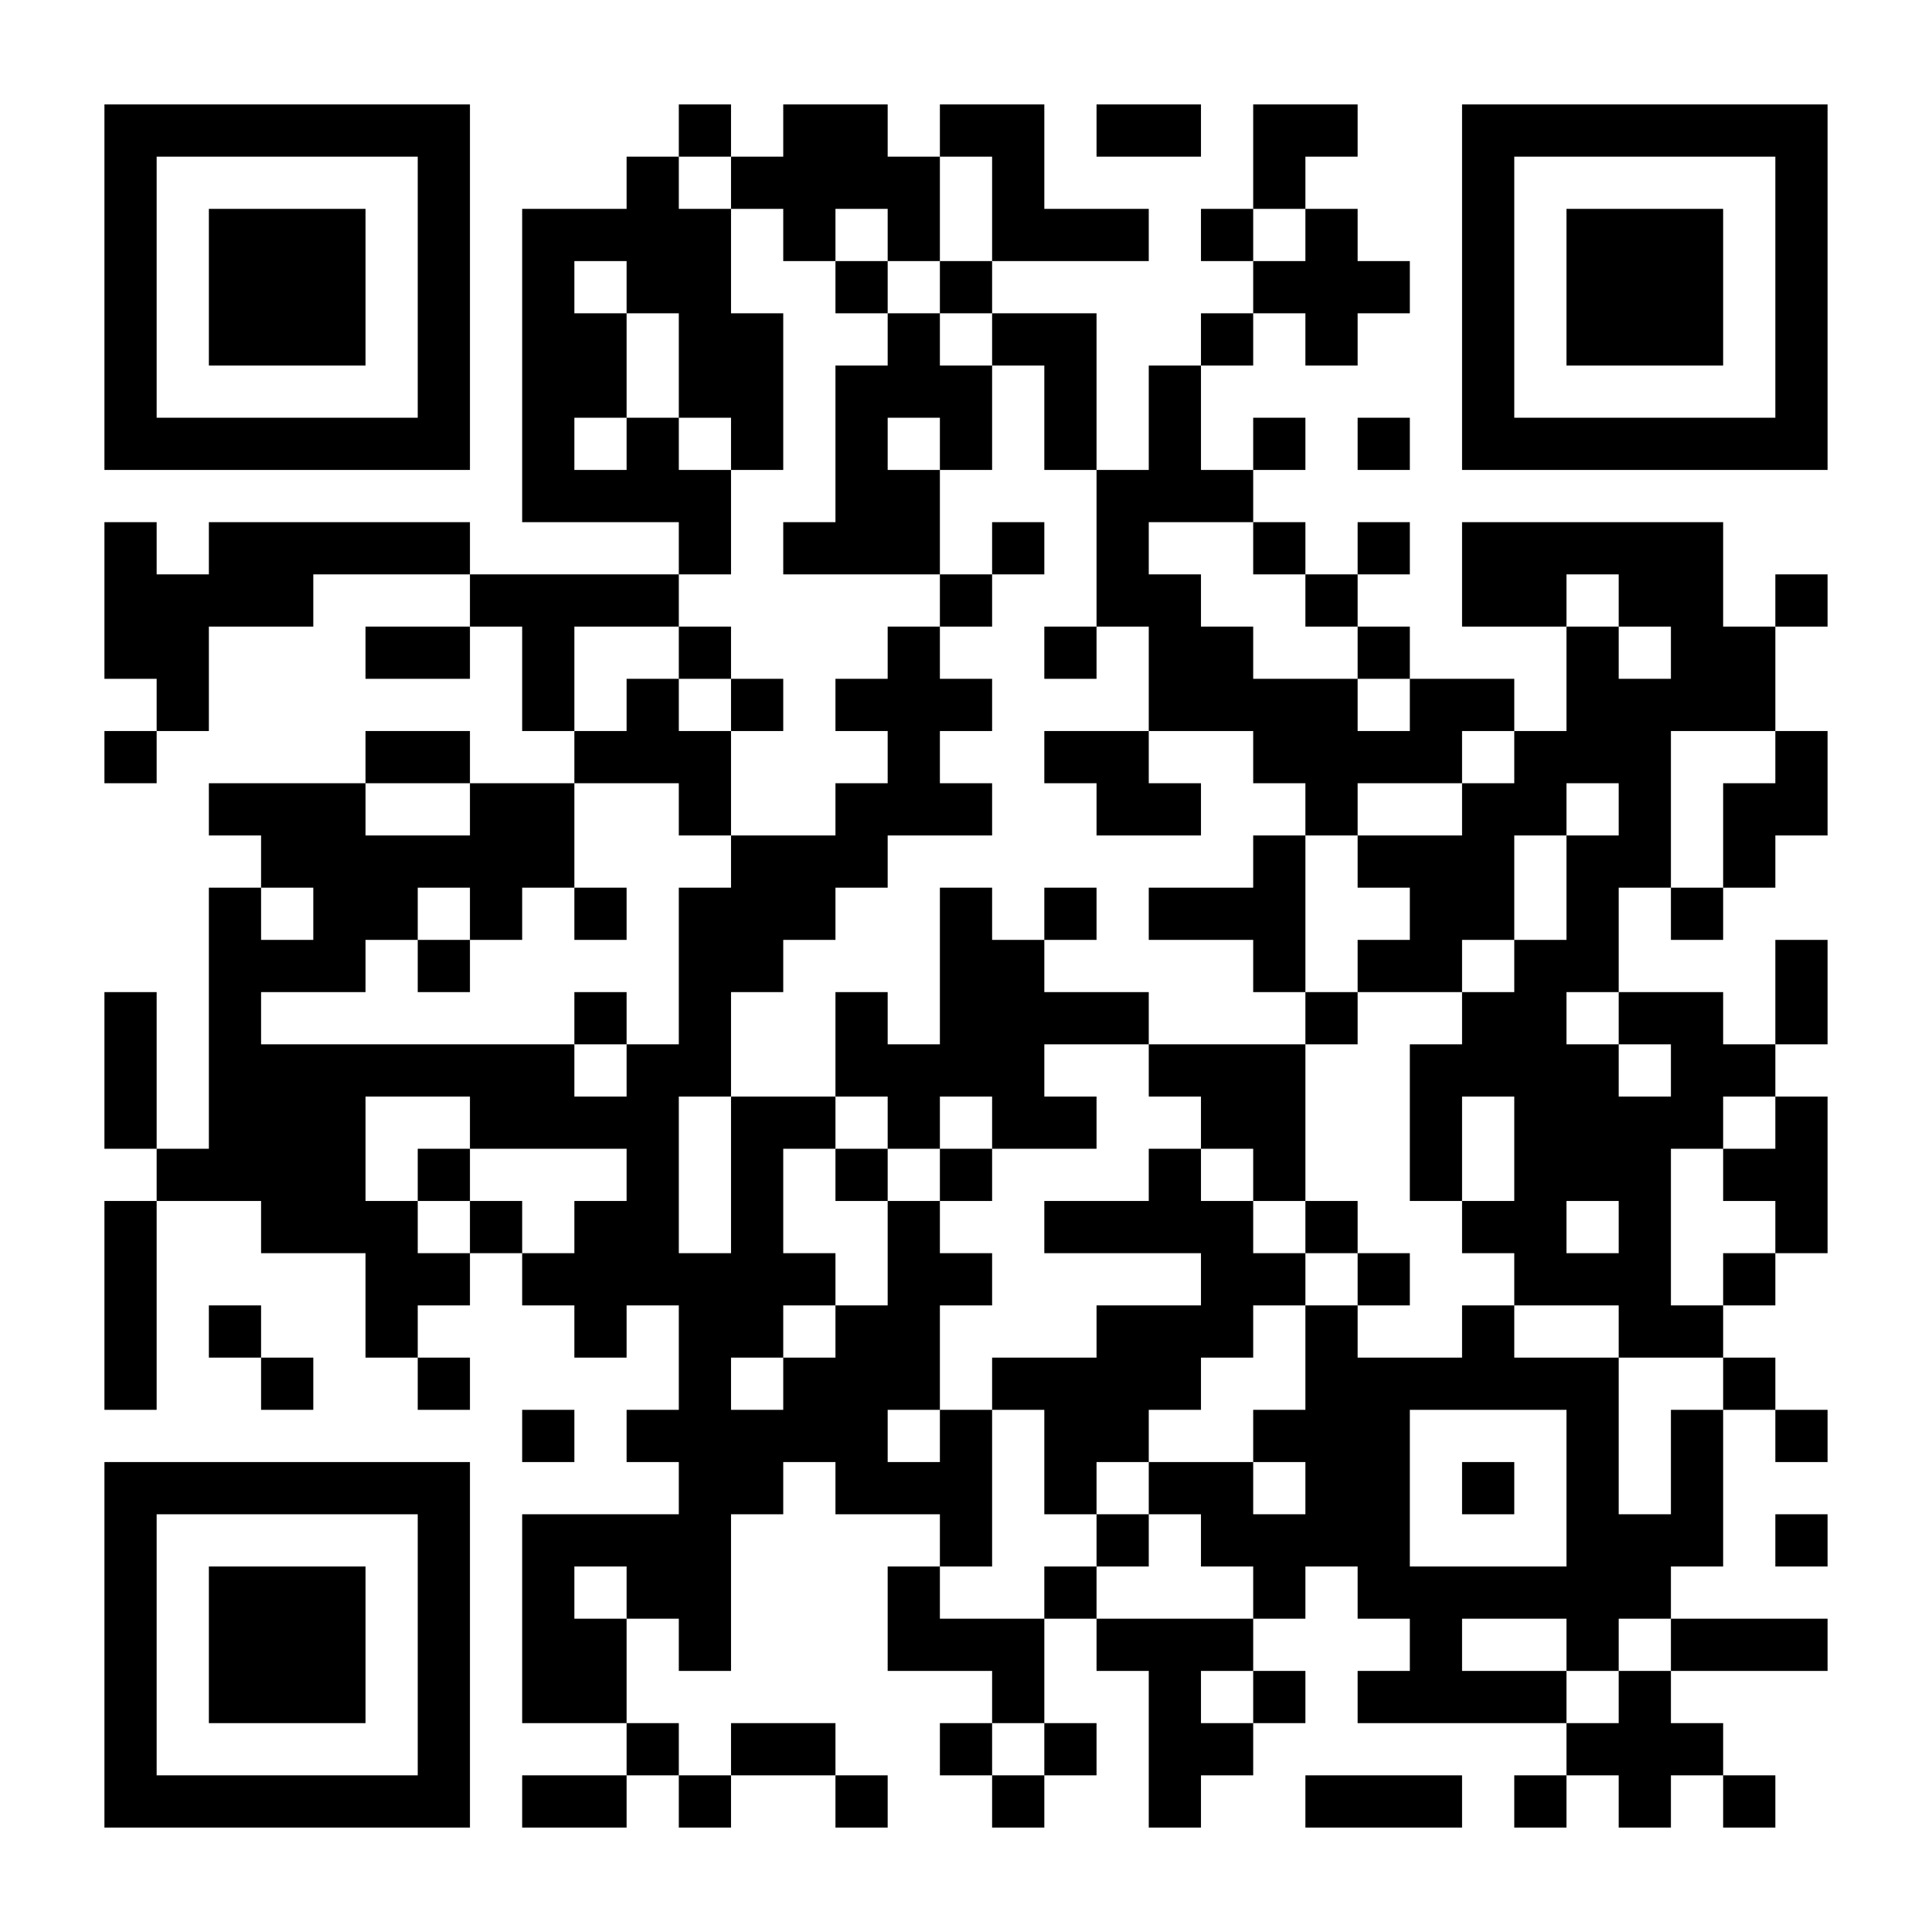
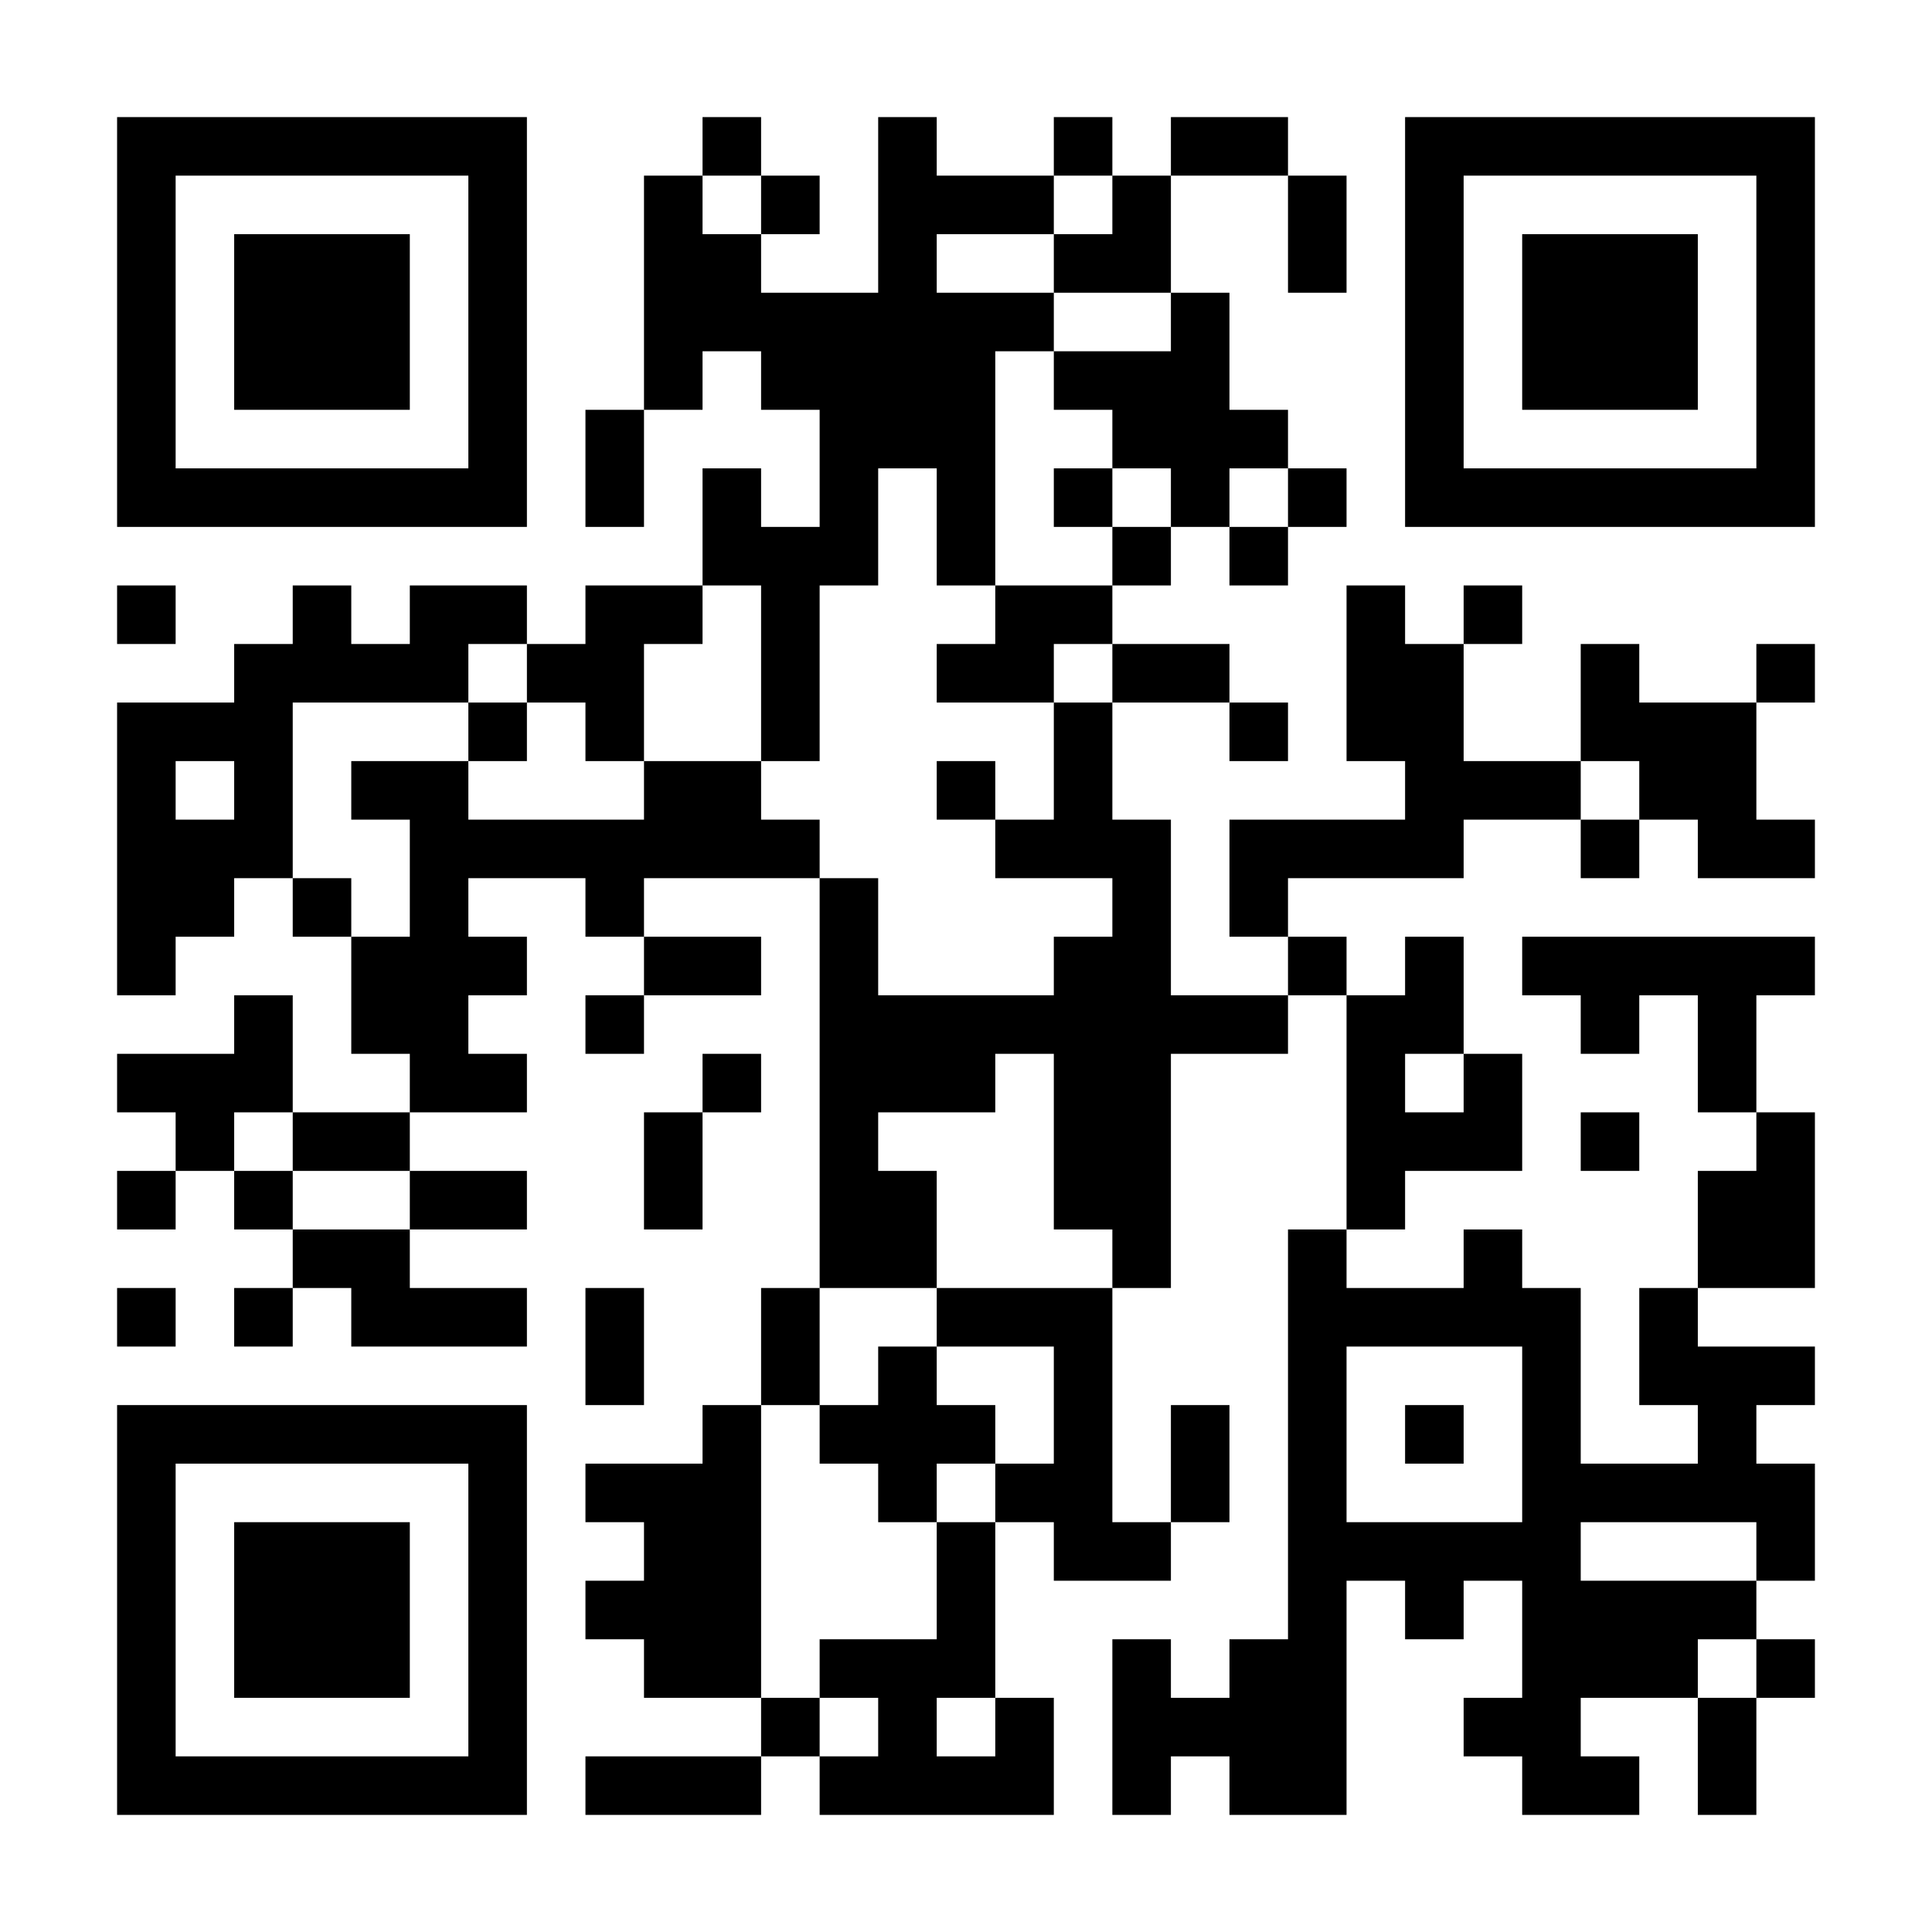
- <svg xmlns="http://www.w3.org/2000/svg" width="37mm" height="37mm" version="1.1" viewBox="0 0 37 37">
-   <path d="M2,2H3V3H2zM3,2H4V3H3zM4,2H5V3H4zM5,2H6V3H5zM6,2H7V3H6zM7,2H8V3H7zM8,2H9V3H8zM13,2H14V3H13zM15,2H16V3H15zM16,2H17V3H16zM18,2H19V3H18zM19,2H20V3H19zM21,2H22V3H21zM22,2H23V3H22zM24,2H25V3H24zM25,2H26V3H25zM28,2H29V3H28zM29,2H30V3H29zM30,2H31V3H30zM31,2H32V3H31zM32,2H33V3H32zM33,2H34V3H33zM34,2H35V3H34zM2,3H3V4H2zM8,3H9V4H8zM12,3H13V4H12zM14,3H15V4H14zM15,3H16V4H15zM16,3H17V4H16zM17,3H18V4H17zM19,3H20V4H19zM24,3H25V4H24zM28,3H29V4H28zM34,3H35V4H34zM2,4H3V5H2zM4,4H5V5H4zM5,4H6V5H5zM6,4H7V5H6zM8,4H9V5H8zM10,4H11V5H10zM11,4H12V5H11zM12,4H13V5H12zM13,4H14V5H13zM15,4H16V5H15zM17,4H18V5H17zM19,4H20V5H19zM20,4H21V5H20zM21,4H22V5H21zM23,4H24V5H23zM25,4H26V5H25zM28,4H29V5H28zM30,4H31V5H30zM31,4H32V5H31zM32,4H33V5H32zM34,4H35V5H34zM2,5H3V6H2zM4,5H5V6H4zM5,5H6V6H5zM6,5H7V6H6zM8,5H9V6H8zM10,5H11V6H10zM12,5H13V6H12zM13,5H14V6H13zM16,5H17V6H16zM18,5H19V6H18zM24,5H25V6H24zM25,5H26V6H25zM26,5H27V6H26zM28,5H29V6H28zM30,5H31V6H30zM31,5H32V6H31zM32,5H33V6H32zM34,5H35V6H34zM2,6H3V7H2zM4,6H5V7H4zM5,6H6V7H5zM6,6H7V7H6zM8,6H9V7H8zM10,6H11V7H10zM11,6H12V7H11zM13,6H14V7H13zM14,6H15V7H14zM17,6H18V7H17zM19,6H20V7H19zM20,6H21V7H20zM23,6H24V7H23zM25,6H26V7H25zM28,6H29V7H28zM30,6H31V7H30zM31,6H32V7H31zM32,6H33V7H32zM34,6H35V7H34zM2,7H3V8H2zM8,7H9V8H8zM10,7H11V8H10zM11,7H12V8H11zM13,7H14V8H13zM14,7H15V8H14zM16,7H17V8H16zM17,7H18V8H17zM18,7H19V8H18zM20,7H21V8H20zM22,7H23V8H22zM28,7H29V8H28zM34,7H35V8H34zM2,8H3V9H2zM3,8H4V9H3zM4,8H5V9H4zM5,8H6V9H5zM6,8H7V9H6zM7,8H8V9H7zM8,8H9V9H8zM10,8H11V9H10zM12,8H13V9H12zM14,8H15V9H14zM16,8H17V9H16zM18,8H19V9H18zM20,8H21V9H20zM22,8H23V9H22zM24,8H25V9H24zM26,8H27V9H26zM28,8H29V9H28zM29,8H30V9H29zM30,8H31V9H30zM31,8H32V9H31zM32,8H33V9H32zM33,8H34V9H33zM34,8H35V9H34zM10,9H11V10H10zM11,9H12V10H11zM12,9H13V10H12zM13,9H14V10H13zM16,9H17V10H16zM17,9H18V10H17zM21,9H22V10H21zM22,9H23V10H22zM23,9H24V10H23zM2,10H3V11H2zM4,10H5V11H4zM5,10H6V11H5zM6,10H7V11H6zM7,10H8V11H7zM8,10H9V11H8zM13,10H14V11H13zM15,10H16V11H15zM16,10H17V11H16zM17,10H18V11H17zM19,10H20V11H19zM21,10H22V11H21zM24,10H25V11H24zM26,10H27V11H26zM28,10H29V11H28zM29,10H30V11H29zM30,10H31V11H30zM31,10H32V11H31zM32,10H33V11H32zM2,11H3V12H2zM3,11H4V12H3zM4,11H5V12H4zM5,11H6V12H5zM9,11H10V12H9zM10,11H11V12H10zM11,11H12V12H11zM12,11H13V12H12zM18,11H19V12H18zM21,11H22V12H21zM22,11H23V12H22zM25,11H26V12H25zM28,11H29V12H28zM29,11H30V12H29zM31,11H32V12H31zM32,11H33V12H32zM34,11H35V12H34zM2,12H3V13H2zM3,12H4V13H3zM7,12H8V13H7zM8,12H9V13H8zM10,12H11V13H10zM13,12H14V13H13zM17,12H18V13H17zM20,12H21V13H20zM22,12H23V13H22zM23,12H24V13H23zM26,12H27V13H26zM30,12H31V13H30zM32,12H33V13H32zM33,12H34V13H33zM3,13H4V14H3zM10,13H11V14H10zM12,13H13V14H12zM14,13H15V14H14zM16,13H17V14H16zM17,13H18V14H17zM18,13H19V14H18zM22,13H23V14H22zM23,13H24V14H23zM24,13H25V14H24zM25,13H26V14H25zM27,13H28V14H27zM28,13H29V14H28zM30,13H31V14H30zM31,13H32V14H31zM32,13H33V14H32zM33,13H34V14H33zM2,14H3V15H2zM7,14H8V15H7zM8,14H9V15H8zM11,14H12V15H11zM12,14H13V15H12zM13,14H14V15H13zM17,14H18V15H17zM20,14H21V15H20zM21,14H22V15H21zM24,14H25V15H24zM25,14H26V15H25zM26,14H27V15H26zM27,14H28V15H27zM29,14H30V15H29zM30,14H31V15H30zM31,14H32V15H31zM34,14H35V15H34zM4,15H5V16H4zM5,15H6V16H5zM6,15H7V16H6zM9,15H10V16H9zM10,15H11V16H10zM13,15H14V16H13zM16,15H17V16H16zM17,15H18V16H17zM18,15H19V16H18zM21,15H22V16H21zM22,15H23V16H22zM25,15H26V16H25zM28,15H29V16H28zM29,15H30V16H29zM31,15H32V16H31zM33,15H34V16H33zM34,15H35V16H34zM5,16H6V17H5zM6,16H7V17H6zM7,16H8V17H7zM8,16H9V17H8zM9,16H10V17H9zM10,16H11V17H10zM14,16H15V17H14zM15,16H16V17H15zM16,16H17V17H16zM24,16H25V17H24zM26,16H27V17H26zM27,16H28V17H27zM28,16H29V17H28zM30,16H31V17H30zM31,16H32V17H31zM33,16H34V17H33zM4,17H5V18H4zM6,17H7V18H6zM7,17H8V18H7zM9,17H10V18H9zM11,17H12V18H11zM13,17H14V18H13zM14,17H15V18H14zM15,17H16V18H15zM18,17H19V18H18zM20,17H21V18H20zM22,17H23V18H22zM23,17H24V18H23zM24,17H25V18H24zM27,17H28V18H27zM28,17H29V18H28zM30,17H31V18H30zM32,17H33V18H32zM4,18H5V19H4zM5,18H6V19H5zM6,18H7V19H6zM8,18H9V19H8zM13,18H14V19H13zM14,18H15V19H14zM18,18H19V19H18zM19,18H20V19H19zM24,18H25V19H24zM26,18H27V19H26zM27,18H28V19H27zM29,18H30V19H29zM30,18H31V19H30zM34,18H35V19H34zM2,19H3V20H2zM4,19H5V20H4zM11,19H12V20H11zM13,19H14V20H13zM16,19H17V20H16zM18,19H19V20H18zM19,19H20V20H19zM20,19H21V20H20zM21,19H22V20H21zM25,19H26V20H25zM28,19H29V20H28zM29,19H30V20H29zM31,19H32V20H31zM32,19H33V20H32zM34,19H35V20H34zM2,20H3V21H2zM4,20H5V21H4zM5,20H6V21H5zM6,20H7V21H6zM7,20H8V21H7zM8,20H9V21H8zM9,20H10V21H9zM10,20H11V21H10zM12,20H13V21H12zM13,20H14V21H13zM16,20H17V21H16zM17,20H18V21H17zM18,20H19V21H18zM19,20H20V21H19zM22,20H23V21H22zM23,20H24V21H23zM24,20H25V21H24zM27,20H28V21H27zM28,20H29V21H28zM29,20H30V21H29zM30,20H31V21H30zM32,20H33V21H32zM33,20H34V21H33zM2,21H3V22H2zM4,21H5V22H4zM5,21H6V22H5zM6,21H7V22H6zM9,21H10V22H9zM10,21H11V22H10zM11,21H12V22H11zM12,21H13V22H12zM14,21H15V22H14zM15,21H16V22H15zM17,21H18V22H17zM19,21H20V22H19zM20,21H21V22H20zM23,21H24V22H23zM24,21H25V22H24zM27,21H28V22H27zM29,21H30V22H29zM30,21H31V22H30zM31,21H32V22H31zM32,21H33V22H32zM34,21H35V22H34zM3,22H4V23H3zM4,22H5V23H4zM5,22H6V23H5zM6,22H7V23H6zM8,22H9V23H8zM12,22H13V23H12zM14,22H15V23H14zM16,22H17V23H16zM18,22H19V23H18zM22,22H23V23H22zM24,22H25V23H24zM27,22H28V23H27zM29,22H30V23H29zM30,22H31V23H30zM31,22H32V23H31zM33,22H34V23H33zM34,22H35V23H34zM2,23H3V24H2zM5,23H6V24H5zM6,23H7V24H6zM7,23H8V24H7zM9,23H10V24H9zM11,23H12V24H11zM12,23H13V24H12zM14,23H15V24H14zM17,23H18V24H17zM20,23H21V24H20zM21,23H22V24H21zM22,23H23V24H22zM23,23H24V24H23zM25,23H26V24H25zM28,23H29V24H28zM29,23H30V24H29zM31,23H32V24H31zM34,23H35V24H34zM2,24H3V25H2zM7,24H8V25H7zM8,24H9V25H8zM10,24H11V25H10zM11,24H12V25H11zM12,24H13V25H12zM13,24H14V25H13zM14,24H15V25H14zM15,24H16V25H15zM17,24H18V25H17zM18,24H19V25H18zM23,24H24V25H23zM24,24H25V25H24zM26,24H27V25H26zM29,24H30V25H29zM30,24H31V25H30zM31,24H32V25H31zM33,24H34V25H33zM2,25H3V26H2zM4,25H5V26H4zM7,25H8V26H7zM11,25H12V26H11zM13,25H14V26H13zM14,25H15V26H14zM16,25H17V26H16zM17,25H18V26H17zM21,25H22V26H21zM22,25H23V26H22zM23,25H24V26H23zM25,25H26V26H25zM28,25H29V26H28zM31,25H32V26H31zM32,25H33V26H32zM2,26H3V27H2zM5,26H6V27H5zM8,26H9V27H8zM13,26H14V27H13zM15,26H16V27H15zM16,26H17V27H16zM17,26H18V27H17zM19,26H20V27H19zM20,26H21V27H20zM21,26H22V27H21zM22,26H23V27H22zM25,26H26V27H25zM26,26H27V27H26zM27,26H28V27H27zM28,26H29V27H28zM29,26H30V27H29zM30,26H31V27H30zM33,26H34V27H33zM10,27H11V28H10zM12,27H13V28H12zM13,27H14V28H13zM14,27H15V28H14zM15,27H16V28H15zM16,27H17V28H16zM18,27H19V28H18zM20,27H21V28H20zM21,27H22V28H21zM24,27H25V28H24zM25,27H26V28H25zM26,27H27V28H26zM30,27H31V28H30zM32,27H33V28H32zM34,27H35V28H34zM2,28H3V29H2zM3,28H4V29H3zM4,28H5V29H4zM5,28H6V29H5zM6,28H7V29H6zM7,28H8V29H7zM8,28H9V29H8zM13,28H14V29H13zM14,28H15V29H14zM16,28H17V29H16zM17,28H18V29H17zM18,28H19V29H18zM20,28H21V29H20zM22,28H23V29H22zM23,28H24V29H23zM25,28H26V29H25zM26,28H27V29H26zM28,28H29V29H28zM30,28H31V29H30zM32,28H33V29H32zM2,29H3V30H2zM8,29H9V30H8zM10,29H11V30H10zM11,29H12V30H11zM12,29H13V30H12zM13,29H14V30H13zM18,29H19V30H18zM21,29H22V30H21zM23,29H24V30H23zM24,29H25V30H24zM25,29H26V30H25zM26,29H27V30H26zM30,29H31V30H30zM31,29H32V30H31zM32,29H33V30H32zM34,29H35V30H34zM2,30H3V31H2zM4,30H5V31H4zM5,30H6V31H5zM6,30H7V31H6zM8,30H9V31H8zM10,30H11V31H10zM12,30H13V31H12zM13,30H14V31H13zM17,30H18V31H17zM20,30H21V31H20zM24,30H25V31H24zM26,30H27V31H26zM27,30H28V31H27zM28,30H29V31H28zM29,30H30V31H29zM30,30H31V31H30zM31,30H32V31H31zM2,31H3V32H2zM4,31H5V32H4zM5,31H6V32H5zM6,31H7V32H6zM8,31H9V32H8zM10,31H11V32H10zM11,31H12V32H11zM13,31H14V32H13zM17,31H18V32H17zM18,31H19V32H18zM19,31H20V32H19zM21,31H22V32H21zM22,31H23V32H22zM23,31H24V32H23zM27,31H28V32H27zM30,31H31V32H30zM32,31H33V32H32zM33,31H34V32H33zM34,31H35V32H34zM2,32H3V33H2zM4,32H5V33H4zM5,32H6V33H5zM6,32H7V33H6zM8,32H9V33H8zM10,32H11V33H10zM11,32H12V33H11zM19,32H20V33H19zM22,32H23V33H22zM24,32H25V33H24zM26,32H27V33H26zM27,32H28V33H27zM28,32H29V33H28zM29,32H30V33H29zM31,32H32V33H31zM2,33H3V34H2zM8,33H9V34H8zM12,33H13V34H12zM14,33H15V34H14zM15,33H16V34H15zM18,33H19V34H18zM20,33H21V34H20zM22,33H23V34H22zM23,33H24V34H23zM30,33H31V34H30zM31,33H32V34H31zM32,33H33V34H32zM2,34H3V35H2zM3,34H4V35H3zM4,34H5V35H4zM5,34H6V35H5zM6,34H7V35H6zM7,34H8V35H7zM8,34H9V35H8zM10,34H11V35H10zM11,34H12V35H11zM13,34H14V35H13zM16,34H17V35H16zM19,34H20V35H19zM22,34H23V35H22zM25,34H26V35H25zM26,34H27V35H26zM27,34H28V35H27zM29,34H30V35H29zM31,34H32V35H31zM33,34H34V35H33z" id="qr-path" fill="#000000" fill-opacity="1" fill-rule="nonzero" stroke="none" />
+ <svg xmlns="http://www.w3.org/2000/svg" width="33mm" height="33mm" version="1.1" viewBox="0 0 33 33">
+   <path d="M2,2H3V3H2zM3,2H4V3H3zM4,2H5V3H4zM5,2H6V3H5zM6,2H7V3H6zM7,2H8V3H7zM8,2H9V3H8zM12,2H13V3H12zM15,2H16V3H15zM18,2H19V3H18zM20,2H21V3H20zM21,2H22V3H21zM24,2H25V3H24zM25,2H26V3H25zM26,2H27V3H26zM27,2H28V3H27zM28,2H29V3H28zM29,2H30V3H29zM30,2H31V3H30zM2,3H3V4H2zM8,3H9V4H8zM11,3H12V4H11zM13,3H14V4H13zM15,3H16V4H15zM16,3H17V4H16zM17,3H18V4H17zM19,3H20V4H19zM22,3H23V4H22zM24,3H25V4H24zM30,3H31V4H30zM2,4H3V5H2zM4,4H5V5H4zM5,4H6V5H5zM6,4H7V5H6zM8,4H9V5H8zM11,4H12V5H11zM12,4H13V5H12zM15,4H16V5H15zM18,4H19V5H18zM19,4H20V5H19zM22,4H23V5H22zM24,4H25V5H24zM26,4H27V5H26zM27,4H28V5H27zM28,4H29V5H28zM30,4H31V5H30zM2,5H3V6H2zM4,5H5V6H4zM5,5H6V6H5zM6,5H7V6H6zM8,5H9V6H8zM11,5H12V6H11zM12,5H13V6H12zM13,5H14V6H13zM14,5H15V6H14zM15,5H16V6H15zM16,5H17V6H16zM17,5H18V6H17zM20,5H21V6H20zM24,5H25V6H24zM26,5H27V6H26zM27,5H28V6H27zM28,5H29V6H28zM30,5H31V6H30zM2,6H3V7H2zM4,6H5V7H4zM5,6H6V7H5zM6,6H7V7H6zM8,6H9V7H8zM11,6H12V7H11zM13,6H14V7H13zM14,6H15V7H14zM15,6H16V7H15zM16,6H17V7H16zM18,6H19V7H18zM19,6H20V7H19zM20,6H21V7H20zM24,6H25V7H24zM26,6H27V7H26zM27,6H28V7H27zM28,6H29V7H28zM30,6H31V7H30zM2,7H3V8H2zM8,7H9V8H8zM10,7H11V8H10zM14,7H15V8H14zM15,7H16V8H15zM16,7H17V8H16zM19,7H20V8H19zM20,7H21V8H20zM21,7H22V8H21zM24,7H25V8H24zM30,7H31V8H30zM2,8H3V9H2zM3,8H4V9H3zM4,8H5V9H4zM5,8H6V9H5zM6,8H7V9H6zM7,8H8V9H7zM8,8H9V9H8zM10,8H11V9H10zM12,8H13V9H12zM14,8H15V9H14zM16,8H17V9H16zM18,8H19V9H18zM20,8H21V9H20zM22,8H23V9H22zM24,8H25V9H24zM25,8H26V9H25zM26,8H27V9H26zM27,8H28V9H27zM28,8H29V9H28zM29,8H30V9H29zM30,8H31V9H30zM12,9H13V10H12zM13,9H14V10H13zM14,9H15V10H14zM16,9H17V10H16zM19,9H20V10H19zM21,9H22V10H21zM2,10H3V11H2zM5,10H6V11H5zM7,10H8V11H7zM8,10H9V11H8zM10,10H11V11H10zM11,10H12V11H11zM13,10H14V11H13zM17,10H18V11H17zM18,10H19V11H18zM23,10H24V11H23zM25,10H26V11H25zM4,11H5V12H4zM5,11H6V12H5zM6,11H7V12H6zM7,11H8V12H7zM9,11H10V12H9zM10,11H11V12H10zM13,11H14V12H13zM16,11H17V12H16zM17,11H18V12H17zM19,11H20V12H19zM20,11H21V12H20zM23,11H24V12H23zM24,11H25V12H24zM27,11H28V12H27zM30,11H31V12H30zM2,12H3V13H2zM3,12H4V13H3zM4,12H5V13H4zM8,12H9V13H8zM10,12H11V13H10zM13,12H14V13H13zM18,12H19V13H18zM21,12H22V13H21zM23,12H24V13H23zM24,12H25V13H24zM27,12H28V13H27zM28,12H29V13H28zM29,12H30V13H29zM2,13H3V14H2zM4,13H5V14H4zM6,13H7V14H6zM7,13H8V14H7zM11,13H12V14H11zM12,13H13V14H12zM16,13H17V14H16zM18,13H19V14H18zM24,13H25V14H24zM25,13H26V14H25zM26,13H27V14H26zM28,13H29V14H28zM29,13H30V14H29zM2,14H3V15H2zM3,14H4V15H3zM4,14H5V15H4zM7,14H8V15H7zM8,14H9V15H8zM9,14H10V15H9zM10,14H11V15H10zM11,14H12V15H11zM12,14H13V15H12zM13,14H14V15H13zM17,14H18V15H17zM18,14H19V15H18zM19,14H20V15H19zM21,14H22V15H21zM22,14H23V15H22zM23,14H24V15H23zM24,14H25V15H24zM27,14H28V15H27zM29,14H30V15H29zM30,14H31V15H30zM2,15H3V16H2zM3,15H4V16H3zM5,15H6V16H5zM7,15H8V16H7zM10,15H11V16H10zM14,15H15V16H14zM19,15H20V16H19zM21,15H22V16H21zM2,16H3V17H2zM6,16H7V17H6zM7,16H8V17H7zM8,16H9V17H8zM11,16H12V17H11zM12,16H13V17H12zM14,16H15V17H14zM18,16H19V17H18zM19,16H20V17H19zM22,16H23V17H22zM24,16H25V17H24zM26,16H27V17H26zM27,16H28V17H27zM28,16H29V17H28zM29,16H30V17H29zM30,16H31V17H30zM4,17H5V18H4zM6,17H7V18H6zM7,17H8V18H7zM10,17H11V18H10zM14,17H15V18H14zM15,17H16V18H15zM16,17H17V18H16zM17,17H18V18H17zM18,17H19V18H18zM19,17H20V18H19zM20,17H21V18H20zM21,17H22V18H21zM23,17H24V18H23zM24,17H25V18H24zM27,17H28V18H27zM29,17H30V18H29zM2,18H3V19H2zM3,18H4V19H3zM4,18H5V19H4zM7,18H8V19H7zM8,18H9V19H8zM12,18H13V19H12zM14,18H15V19H14zM15,18H16V19H15zM16,18H17V19H16zM18,18H19V19H18zM19,18H20V19H19zM23,18H24V19H23zM25,18H26V19H25zM29,18H30V19H29zM3,19H4V20H3zM5,19H6V20H5zM6,19H7V20H6zM11,19H12V20H11zM14,19H15V20H14zM18,19H19V20H18zM19,19H20V20H19zM23,19H24V20H23zM24,19H25V20H24zM25,19H26V20H25zM27,19H28V20H27zM30,19H31V20H30zM2,20H3V21H2zM4,20H5V21H4zM7,20H8V21H7zM8,20H9V21H8zM11,20H12V21H11zM14,20H15V21H14zM15,20H16V21H15zM18,20H19V21H18zM19,20H20V21H19zM23,20H24V21H23zM29,20H30V21H29zM30,20H31V21H30zM5,21H6V22H5zM6,21H7V22H6zM14,21H15V22H14zM15,21H16V22H15zM19,21H20V22H19zM22,21H23V22H22zM25,21H26V22H25zM29,21H30V22H29zM30,21H31V22H30zM2,22H3V23H2zM4,22H5V23H4zM6,22H7V23H6zM7,22H8V23H7zM8,22H9V23H8zM10,22H11V23H10zM13,22H14V23H13zM16,22H17V23H16zM17,22H18V23H17zM18,22H19V23H18zM22,22H23V23H22zM23,22H24V23H23zM24,22H25V23H24zM25,22H26V23H25zM26,22H27V23H26zM28,22H29V23H28zM10,23H11V24H10zM13,23H14V24H13zM15,23H16V24H15zM18,23H19V24H18zM22,23H23V24H22zM26,23H27V24H26zM28,23H29V24H28zM29,23H30V24H29zM30,23H31V24H30zM2,24H3V25H2zM3,24H4V25H3zM4,24H5V25H4zM5,24H6V25H5zM6,24H7V25H6zM7,24H8V25H7zM8,24H9V25H8zM12,24H13V25H12zM14,24H15V25H14zM15,24H16V25H15zM16,24H17V25H16zM18,24H19V25H18zM20,24H21V25H20zM22,24H23V25H22zM24,24H25V25H24zM26,24H27V25H26zM29,24H30V25H29zM2,25H3V26H2zM8,25H9V26H8zM10,25H11V26H10zM11,25H12V26H11zM12,25H13V26H12zM15,25H16V26H15zM17,25H18V26H17zM18,25H19V26H18zM20,25H21V26H20zM22,25H23V26H22zM26,25H27V26H26zM27,25H28V26H27zM28,25H29V26H28zM29,25H30V26H29zM30,25H31V26H30zM2,26H3V27H2zM4,26H5V27H4zM5,26H6V27H5zM6,26H7V27H6zM8,26H9V27H8zM11,26H12V27H11zM12,26H13V27H12zM16,26H17V27H16zM18,26H19V27H18zM19,26H20V27H19zM22,26H23V27H22zM23,26H24V27H23zM24,26H25V27H24zM25,26H26V27H25zM26,26H27V27H26zM30,26H31V27H30zM2,27H3V28H2zM4,27H5V28H4zM5,27H6V28H5zM6,27H7V28H6zM8,27H9V28H8zM10,27H11V28H10zM11,27H12V28H11zM12,27H13V28H12zM16,27H17V28H16zM22,27H23V28H22zM24,27H25V28H24zM26,27H27V28H26zM27,27H28V28H27zM28,27H29V28H28zM29,27H30V28H29zM2,28H3V29H2zM4,28H5V29H4zM5,28H6V29H5zM6,28H7V29H6zM8,28H9V29H8zM11,28H12V29H11zM12,28H13V29H12zM14,28H15V29H14zM15,28H16V29H15zM16,28H17V29H16zM19,28H20V29H19zM21,28H22V29H21zM22,28H23V29H22zM26,28H27V29H26zM27,28H28V29H27zM28,28H29V29H28zM30,28H31V29H30zM2,29H3V30H2zM8,29H9V30H8zM13,29H14V30H13zM15,29H16V30H15zM17,29H18V30H17zM19,29H20V30H19zM20,29H21V30H20zM21,29H22V30H21zM22,29H23V30H22zM25,29H26V30H25zM26,29H27V30H26zM29,29H30V30H29zM2,30H3V31H2zM3,30H4V31H3zM4,30H5V31H4zM5,30H6V31H5zM6,30H7V31H6zM7,30H8V31H7zM8,30H9V31H8zM10,30H11V31H10zM11,30H12V31H11zM12,30H13V31H12zM14,30H15V31H14zM15,30H16V31H15zM16,30H17V31H16zM17,30H18V31H17zM19,30H20V31H19zM21,30H22V31H21zM22,30H23V31H22zM26,30H27V31H26zM27,30H28V31H27zM29,30H30V31H29z" id="qr-path" fill="#000000" fill-opacity="1" fill-rule="nonzero" stroke="none" />
</svg>
